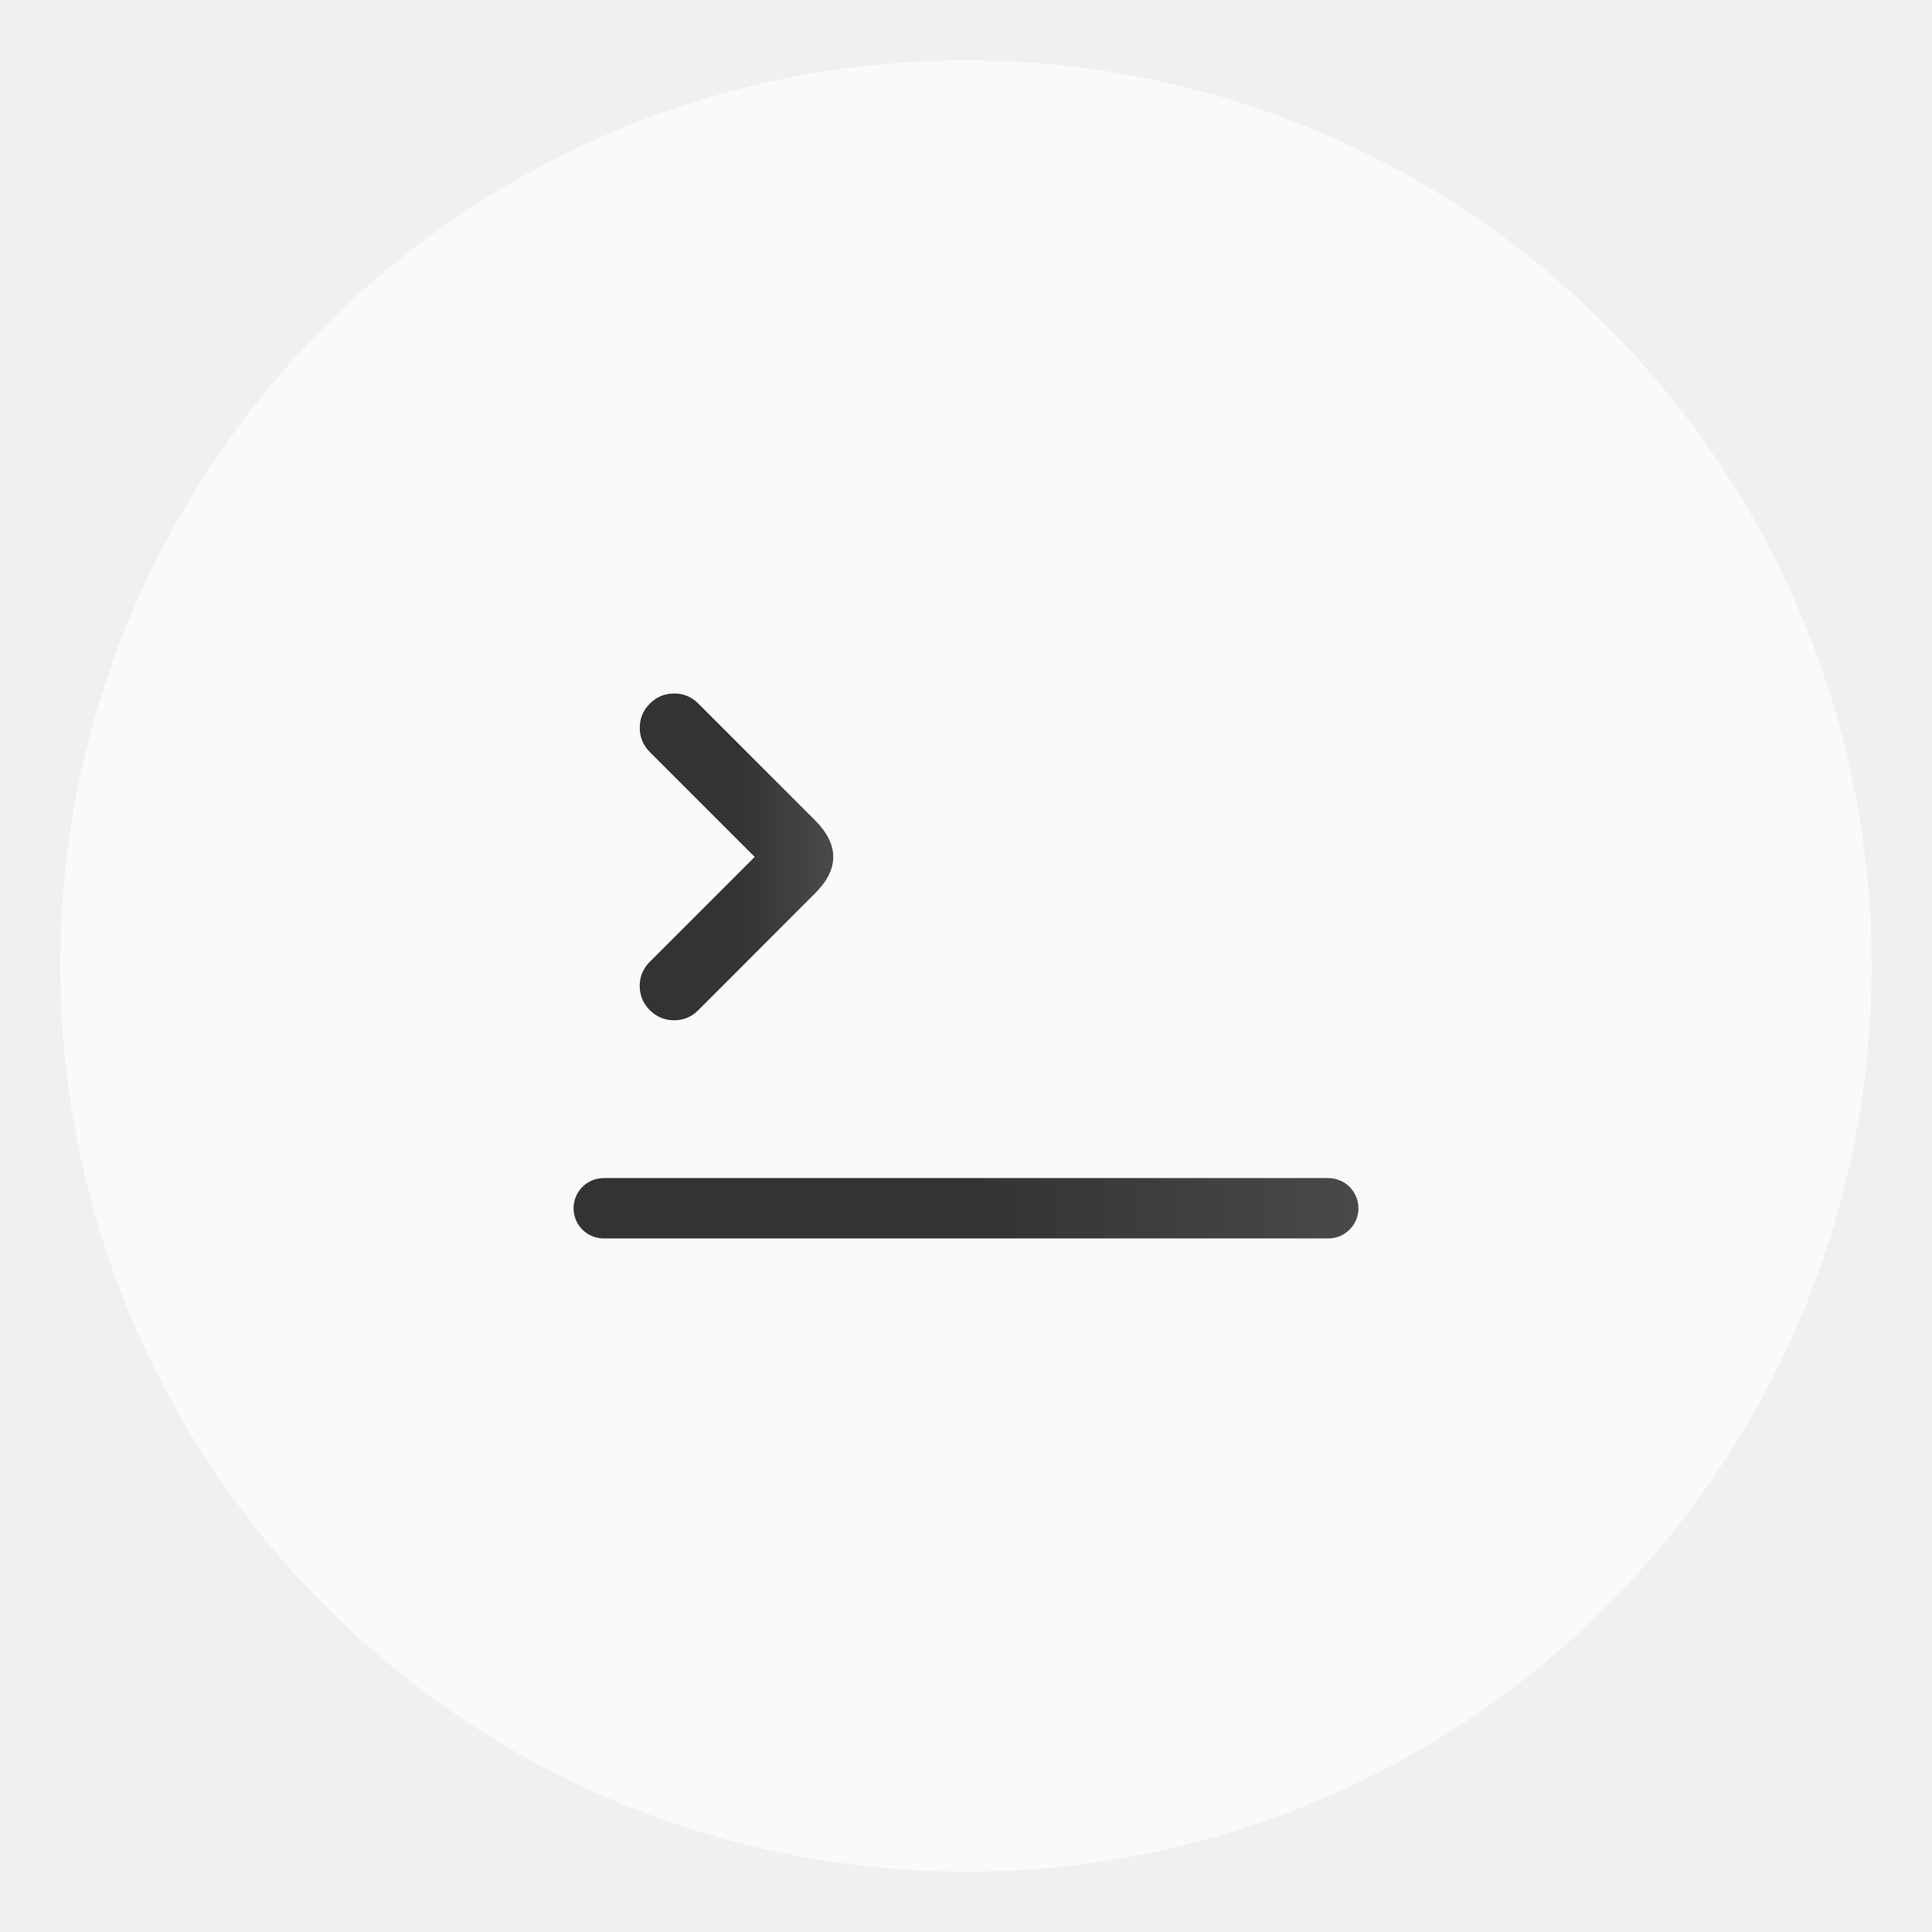
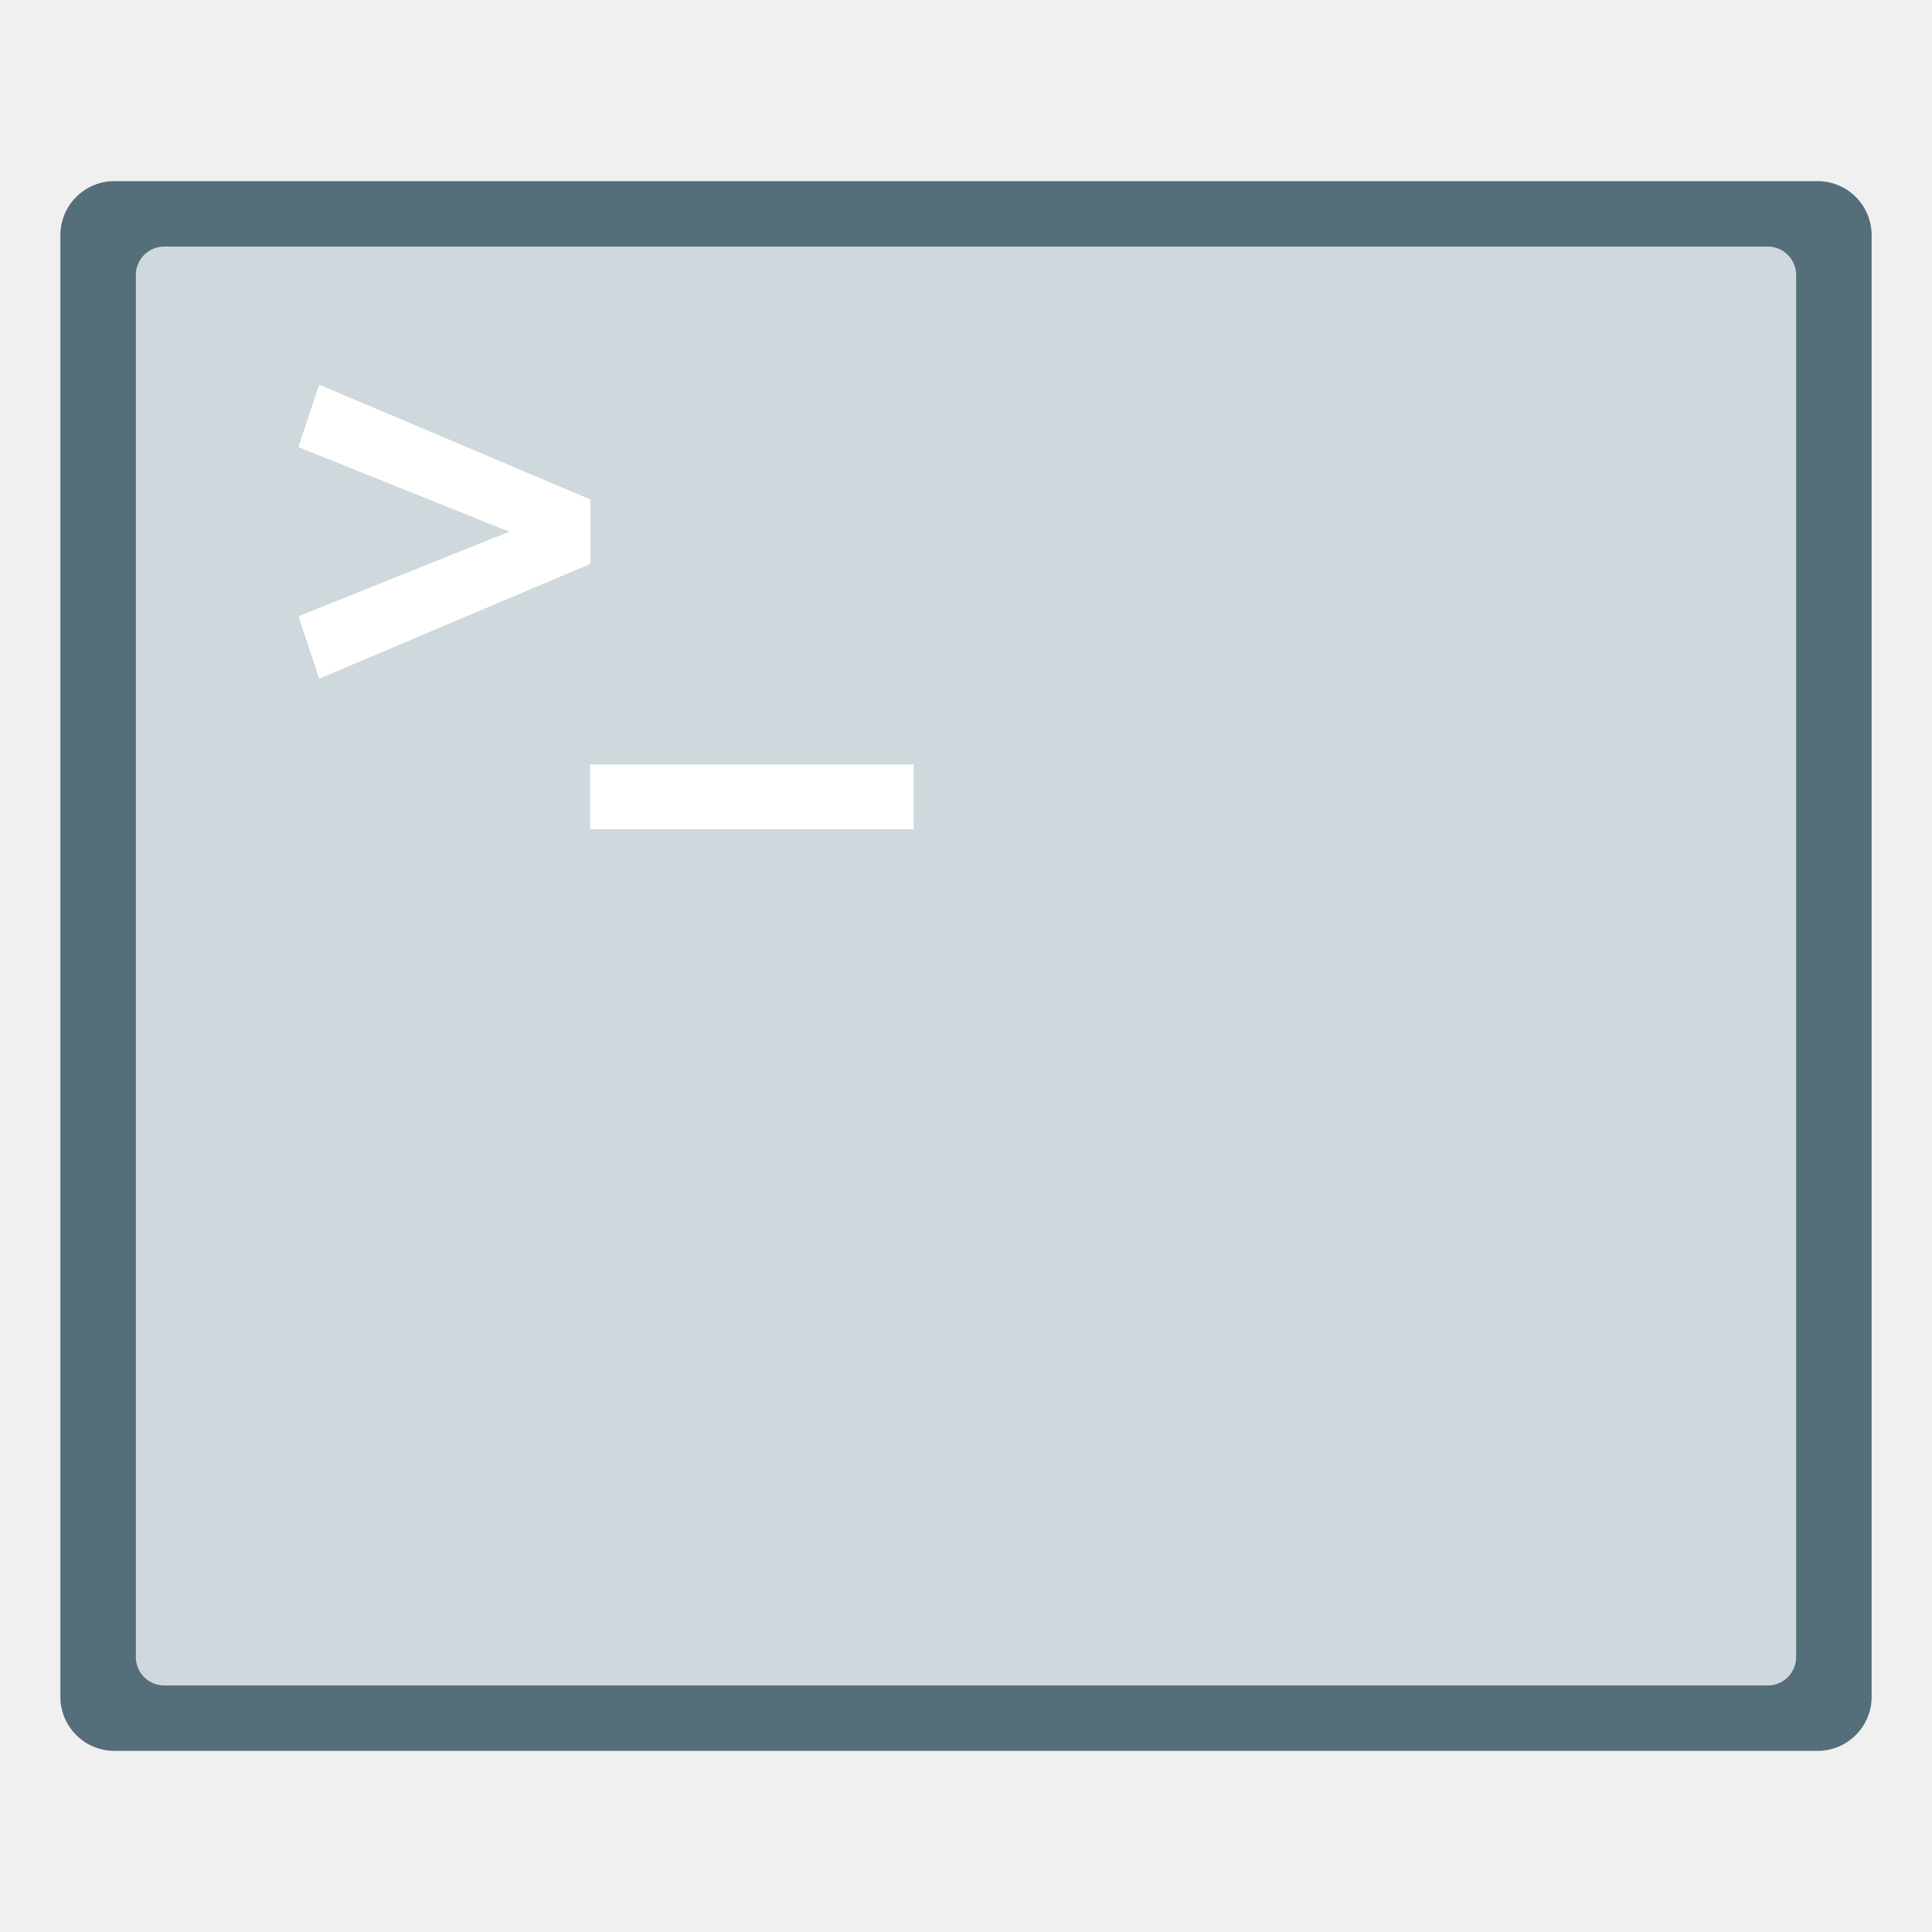
- <svg xmlns="http://www.w3.org/2000/svg" xmlns:xlink="http://www.w3.org/1999/xlink" id="Iterm" width="64" height="64" enable-background="new 0 0 1024 1024" image-rendering="optimizeSpeed" version="1.1" viewBox="0 0 64 64">
-   <defs>
-     <linearGradient id="b" x1="-506.45" x2="-506.45" y1="-19.101" y2="1013.6" gradientTransform="matrix(.058824 0 0 .058824 61.791 3.1236)" gradientUnits="userSpaceOnUse">
-       <stop stop-color="#333" offset="0" />
-       <stop stop-color="#333" offset=".508" />
-       <stop stop-color="#4a4a4a" offset="1" />
+ <svg xmlns="http://www.w3.org/2000/svg" xmlns:xlink="http://www.w3.org/1999/xlink" viewBox="0 0 64 64" version="1.1" image-rendering="optimizeSpeed" enable-background="new 0 0 1024 1024" height="64" width="64" id="Iterm">
+   <defs id="defs13">
+     <linearGradient gradientUnits="userSpaceOnUse" gradientTransform="matrix(.058824 0 0 .058824 61.791 3.1236)" y2="1013.6" y1="-19.101" x2="-506.45" x1="-506.45" id="b">
+       <stop id="stop4" offset="0" stop-color="#333" />
+       <stop id="stop6" offset=".508" stop-color="#333" />
+       <stop id="stop8" offset="1" stop-color="#4a4a4a" />
    </linearGradient>
-     <linearGradient id="c" x1="21.19" x2="27.603" y1="28.362" y2="28.362" gradientTransform="translate(-52.079 -1.9176)" gradientUnits="userSpaceOnUse" xlink:href="#b" />
-     <linearGradient id="a" x1="20.5" x2="45.5" y1="40" y2="40" gradientTransform="matrix(1.0833 0 0 1 -55.829 -1.9176)" gradientUnits="userSpaceOnUse" xlink:href="#b" />
+     <linearGradient xlink:href="#b" gradientUnits="userSpaceOnUse" gradientTransform="translate(-52.079,-1.9176)" y2="28.362" y1="28.362" x2="27.603" x1="21.19" id="c" />
+     <linearGradient xlink:href="#b" gradientUnits="userSpaceOnUse" gradientTransform="matrix(1.0833,0,0,1,-55.829,-1.9176)" y2="40" y1="40" x2="45.5" x1="20.5" id="a" />
+     <linearGradient gradientUnits="userSpaceOnUse" gradientTransform="matrix(0.91665,0,0,0.91665,17.99815,0.9896852)" y2=".647" y1="16.296" x2="16.388" x1=".739" id="linearGradient1005-6">
+       <stop id="stop2" offset="0" stop-color="#323232" />
+       <stop id="stop4-3" offset=".496" stop-color="#4e4e4e" />
+       <stop id="stop6-6" offset="1" stop-color="#323232" />
+     </linearGradient>
+     <linearGradient id="linearGradient1005-6-3" x1=".739" x2="16.388" y1="16.296" y2=".647" gradientTransform="matrix(0.91665,0,0,0.91665,15.1477,-16.89382)" gradientUnits="userSpaceOnUse">
+       <stop stop-color="#323232" offset="0" id="stop885" />
+       <stop stop-color="#4e4e4e" offset=".496" id="stop887" />
+       <stop stop-color="#323232" offset="1" id="stop889" />
+     </linearGradient>
  </defs>
-   <mask>
+   <mask id="mask18">
    <g id="g">
-       <path d="m969.75 392.05c-1.1-4.35-2.35-9-3.65-13.6-1-3.4-2-6.85-3.15-10.5-1.6-5.15-3.4-10.5-5.3-15.85-6.45-18.25-14.15-36.05-23.15-53.65-3.8-7.4-7.95-14.95-12.3-22.4-20.3-34.5-45.8-67.2-76.35-97.75-72.6-72.6-157.15-116.65-253.65-132.05-16.25-2.6-32.8-4.4-50.05-5.35-9.7-0.55-19.85-0.85-30.1-0.85-9.35 0-18.6 0.25-27.9 0.75-118.35 6.1-220.3 51.95-305.85 137.5q-138.25 138.25-138.25 333.75c0 130.35 46.1 241.65 138.25 333.8 56.7 56.65 120.55 95.9 191.1 117.55 36.75 11.25 74.8 17.85 114.75 19.95h0.4c8.5 0.45 16.6 0.7 24.5 0.7h3c10.3 0 20.5-0.3 30.1-0.8 2.5-0.15 4.75-0.3 6.95-0.45 20.2-1.45 39.9-4.05 58.7-7.7 7.95-1.55 15.8-3.3 23.4-5.15 80.8-20.3 152.15-61.6 214.65-124.1 48.6-48.6 84.4-102.5 107.35-161.8 18.45-47.65 28.65-98.8 30.55-153.5 0.2-6.05 0.3-12.25 0.3-18.5v-3c-0.2-40.65-4.95-79.5-14.3-117z" fill="#fff" />
+       <path id="path15" fill="#fff" d="m969.75 392.05c-1.1-4.35-2.35-9-3.65-13.6-1-3.4-2-6.85-3.15-10.5-1.6-5.15-3.4-10.5-5.3-15.85-6.45-18.25-14.15-36.05-23.15-53.65-3.8-7.4-7.95-14.95-12.3-22.4-20.3-34.5-45.8-67.2-76.35-97.75-72.6-72.6-157.15-116.65-253.65-132.05-16.25-2.6-32.8-4.4-50.05-5.35-9.7-0.55-19.85-0.85-30.1-0.85-9.35 0-18.6 0.25-27.9 0.75-118.35 6.1-220.3 51.95-305.85 137.5q-138.25 138.25-138.25 333.75c0 130.35 46.1 241.65 138.25 333.8 56.7 56.65 120.55 95.9 191.1 117.55 36.75 11.25 74.8 17.85 114.75 19.95h0.4c8.5 0.45 16.6 0.7 24.5 0.7h3c10.3 0 20.5-0.3 30.1-0.8 2.5-0.15 4.75-0.3 6.95-0.45 20.2-1.45 39.9-4.05 58.7-7.7 7.95-1.55 15.8-3.3 23.4-5.15 80.8-20.3 152.15-61.6 214.65-124.1 48.6-48.6 84.4-102.5 107.35-161.8 18.45-47.65 28.65-98.8 30.55-153.5 0.2-6.05 0.3-12.25 0.3-18.5v-3c-0.2-40.65-4.95-79.5-14.3-117z" />
    </g>
  </mask>
-   <circle cx="-1248.6" cy="-1241.1" r="0" fill="#5e4aa6" />
-   <path d="m62 32c0 3.596-0.633 7.045-1.794 10.24-0.807 2.221-1.869 4.321-3.152 6.264-0.537 0.817-1.115 1.605-1.729 2.363-1.964 2.426-4.298 4.538-6.918 6.253-0.965 0.632-1.968 1.21-3.006 1.728-4.032 2.018-8.584 3.153-13.401 3.153-4.817 0-9.368-1.135-13.401-3.153-1.038-0.518-2.042-1.096-3.007-1.728-2.654-1.738-5.016-3.883-6.996-6.349-0.615-0.764-1.191-1.56-1.729-2.384-1.249-1.91-2.284-3.971-3.075-6.149-1.161-3.195-1.793-6.641-1.793-10.237 0-16.569 13.431-30 30-30 8.317 0 15.843 3.384 21.277 8.85 1.566 1.575 2.958 3.323 4.144 5.214 1.12 1.78 2.057 3.688 2.786 5.695 1.161 3.196 1.794 6.644 1.794 10.24z" fill="#fafafa" stroke-width=".117" />
-   <g transform="translate(52.079 1.9431)">
-     <path d="m-29.75 21.031c-0.313 0-0.581 0.112-0.804 0.335-0.22 0.22-0.332 0.488-0.332 0.801s0.112 0.581 0.332 0.801l3.475 3.475-3.472 3.472c-0.223 0.223-0.335 0.491-0.338 0.804 0.003 0.313 0.115 0.581 0.335 0.801 0.223 0.22 0.491 0.332 0.801 0.335 0.316 0 0.584-0.112 0.807-0.335l3.862-3.865c0.811-0.807 0.811-1.618 0-2.429l-3.865-3.865c-0.221-0.221-0.488-0.332-0.801-0.332z" fill="url(#c)" style="paint-order:stroke markers fill" />
-     <rect x="-33.079" y="37.082" width="26" height="2" rx="1" fill="url(#a)" style="paint-order:stroke markers fill" />
+   <circle id="circle20" fill="#5e4aa6" r="0" cy="-1241.1" cx="-1248.6" />
+   <rect ry="1.791" y="6" x="2" height="52" width="60" id="rect865" style="fill:#546e7a;fill-opacity:1;stroke-width:2.022;stroke-linecap:round" />
+   <rect style="fill:#cfd8dc;fill-opacity:1;stroke-width:1.854;stroke-linecap:round" id="rect875" width="55" height="47.667" x="4.5" y="8.167" ry="0.941" />
+   <g id="g906" stroke-width="0.265" fill="#5e4aa6" transform="matrix(3.779602,0,0,3.779602,-76.86626,-62.71907)">
+     <circle id="circle898" r="0" cy="-328.38" cx="-330.35" />
+     <circle id="circle900" r="0" cy="-326.25" cx="-312.11" />
+     <circle id="circle902" r="0" cy="-333.07" cx="-306.02" />
+     <circle id="circle904" r="0" cy="-326.01" cx="-308.84" />
+   </g>
+   <path d="m 10.574,12.742 -0.688,2.07 6.982,2.801 -6.982,2.801 0.688,2.068 8.984,-3.803 v -2.133 z m 8.971,12.584 v 2.143 h 10.719 v -2.143 z" style="fill:#ffffff;fill-opacity:1;stroke-width:2;stroke-linecap:round" id="rect984" />
+   <g transform="matrix(3.779602,0,0,3.779602,-82.52383,3.390114)" fill="#5e4aa6" stroke-width="0.265" id="g23">
+     <circle cx="-330.35" cy="-328.38" r="0" id="circle15" />
+     <circle cx="-312.11" cy="-326.25" r="0" id="circle17" />
+     <circle cx="-306.02" cy="-333.07" r="0" id="circle19" />
+     <circle cx="-308.84" cy="-326.01" r="0" id="circle21" />
  </g>
</svg>
